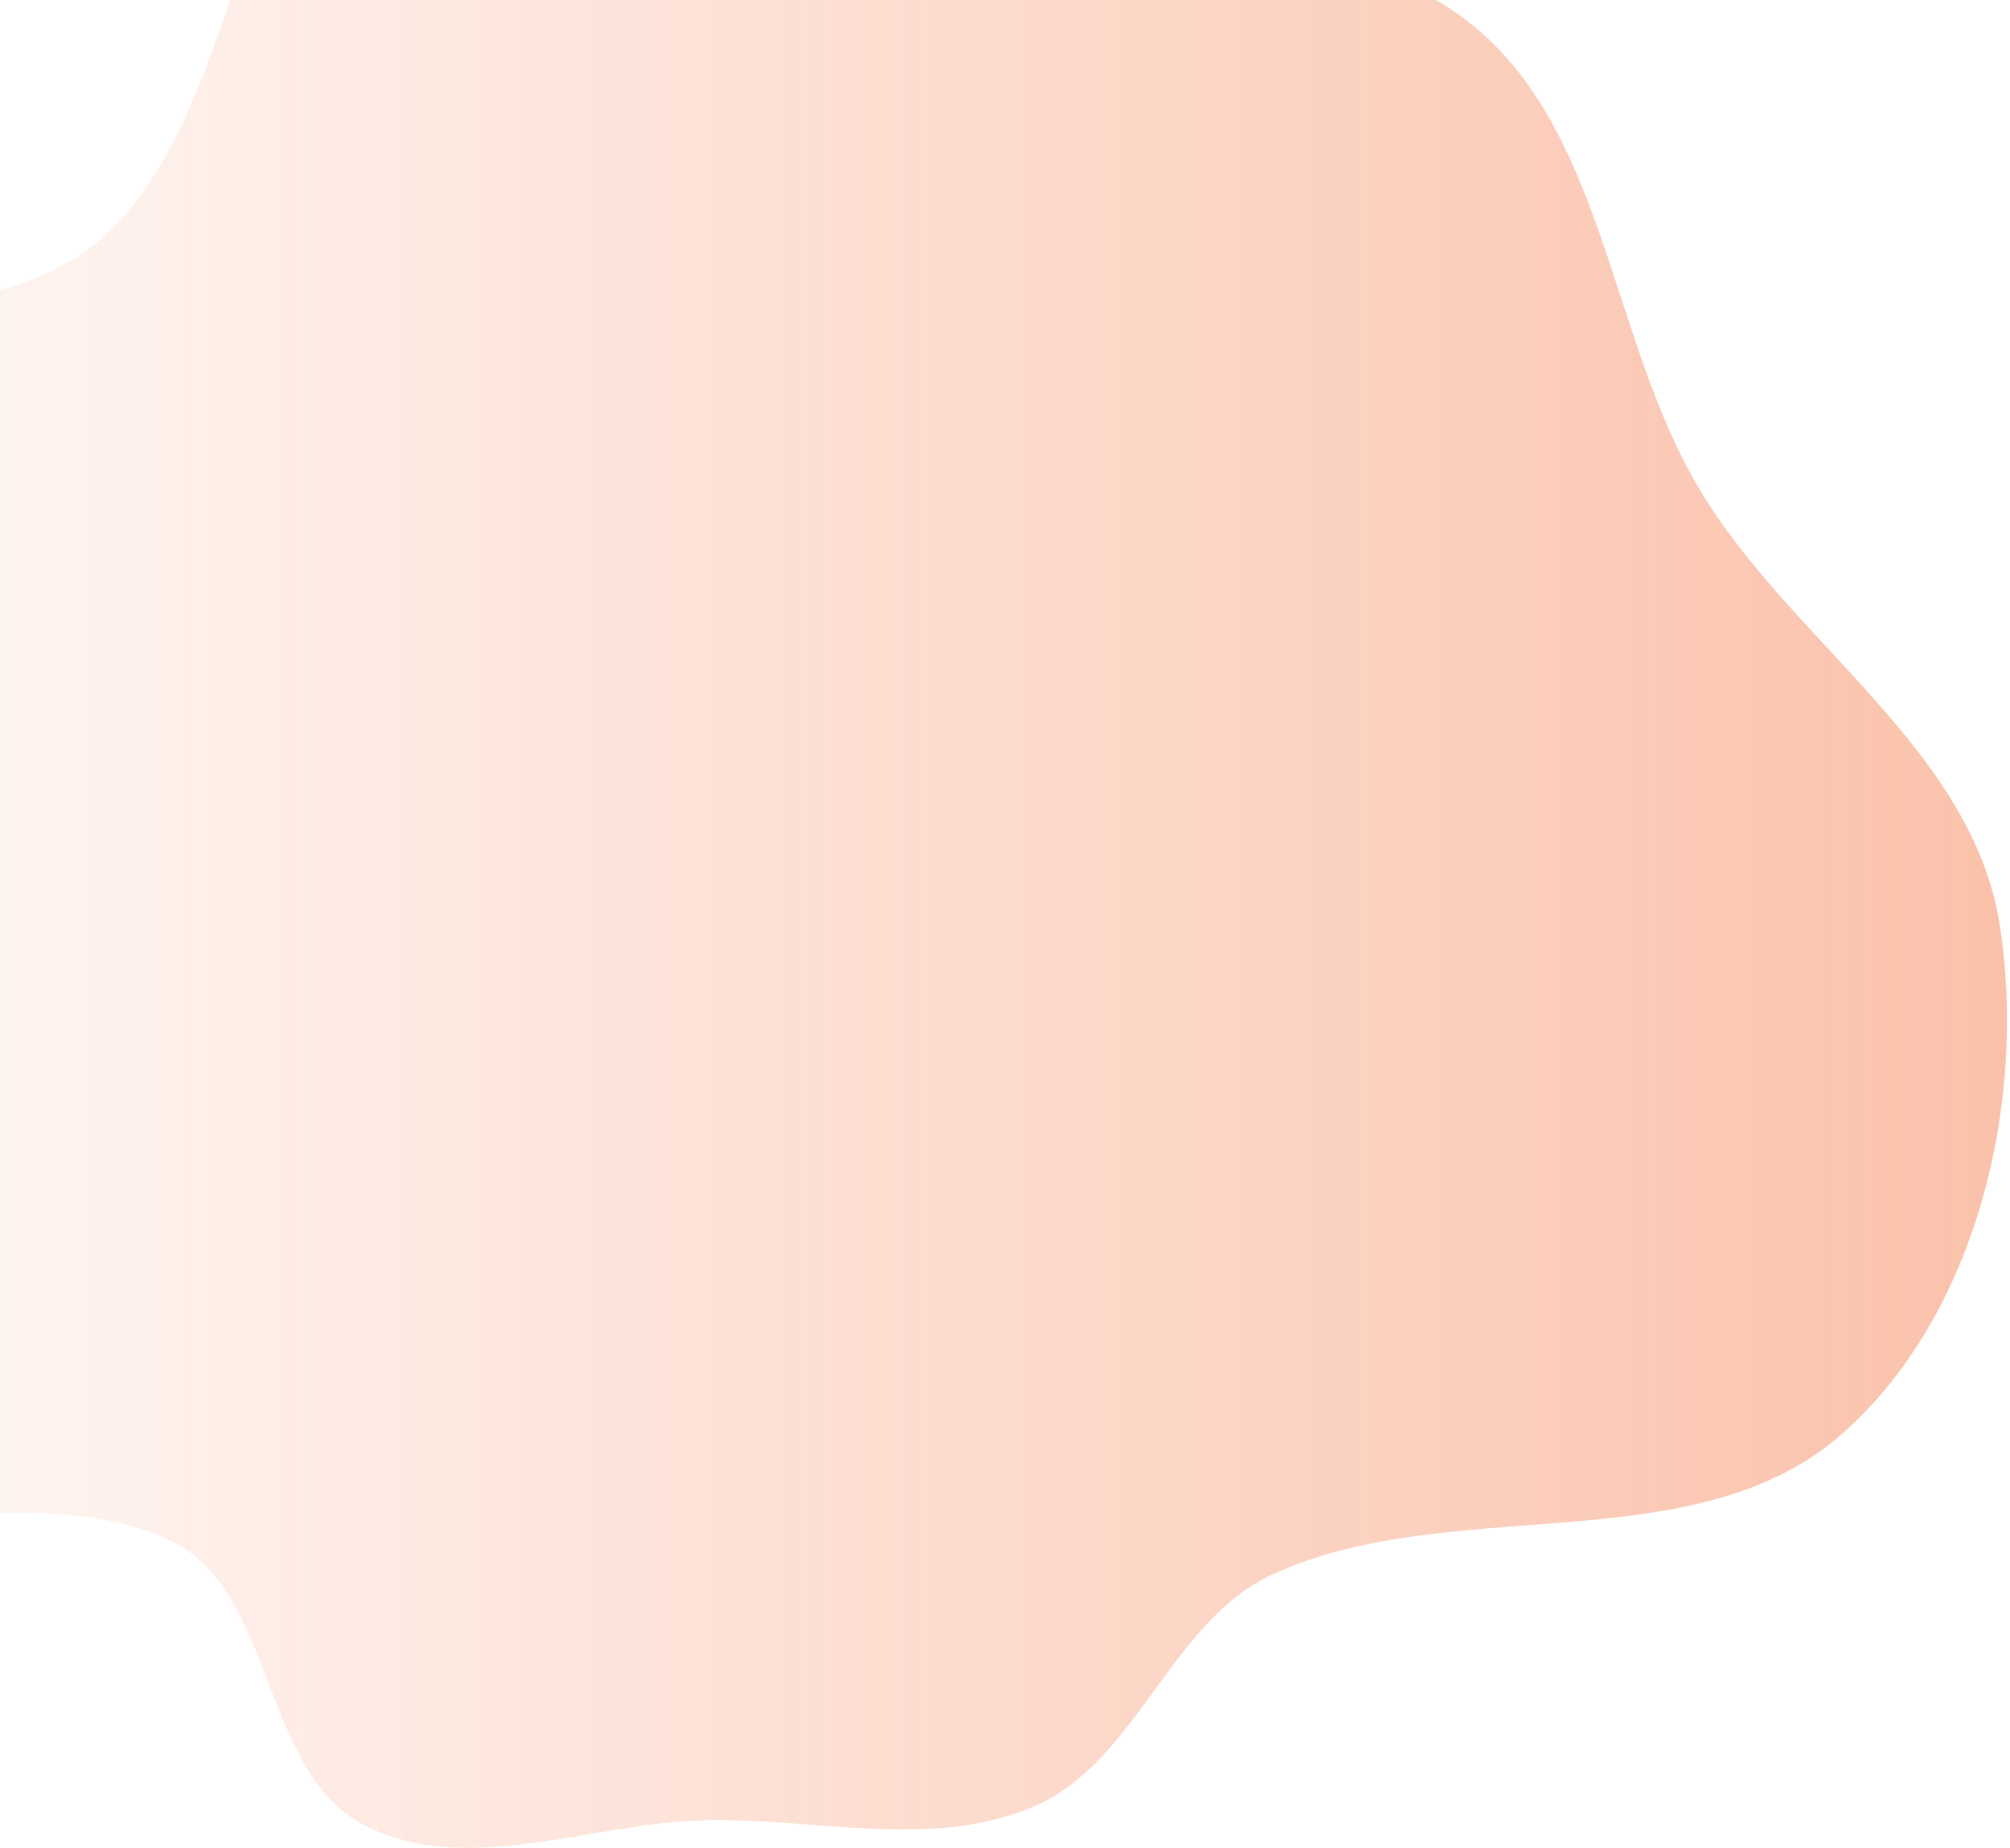
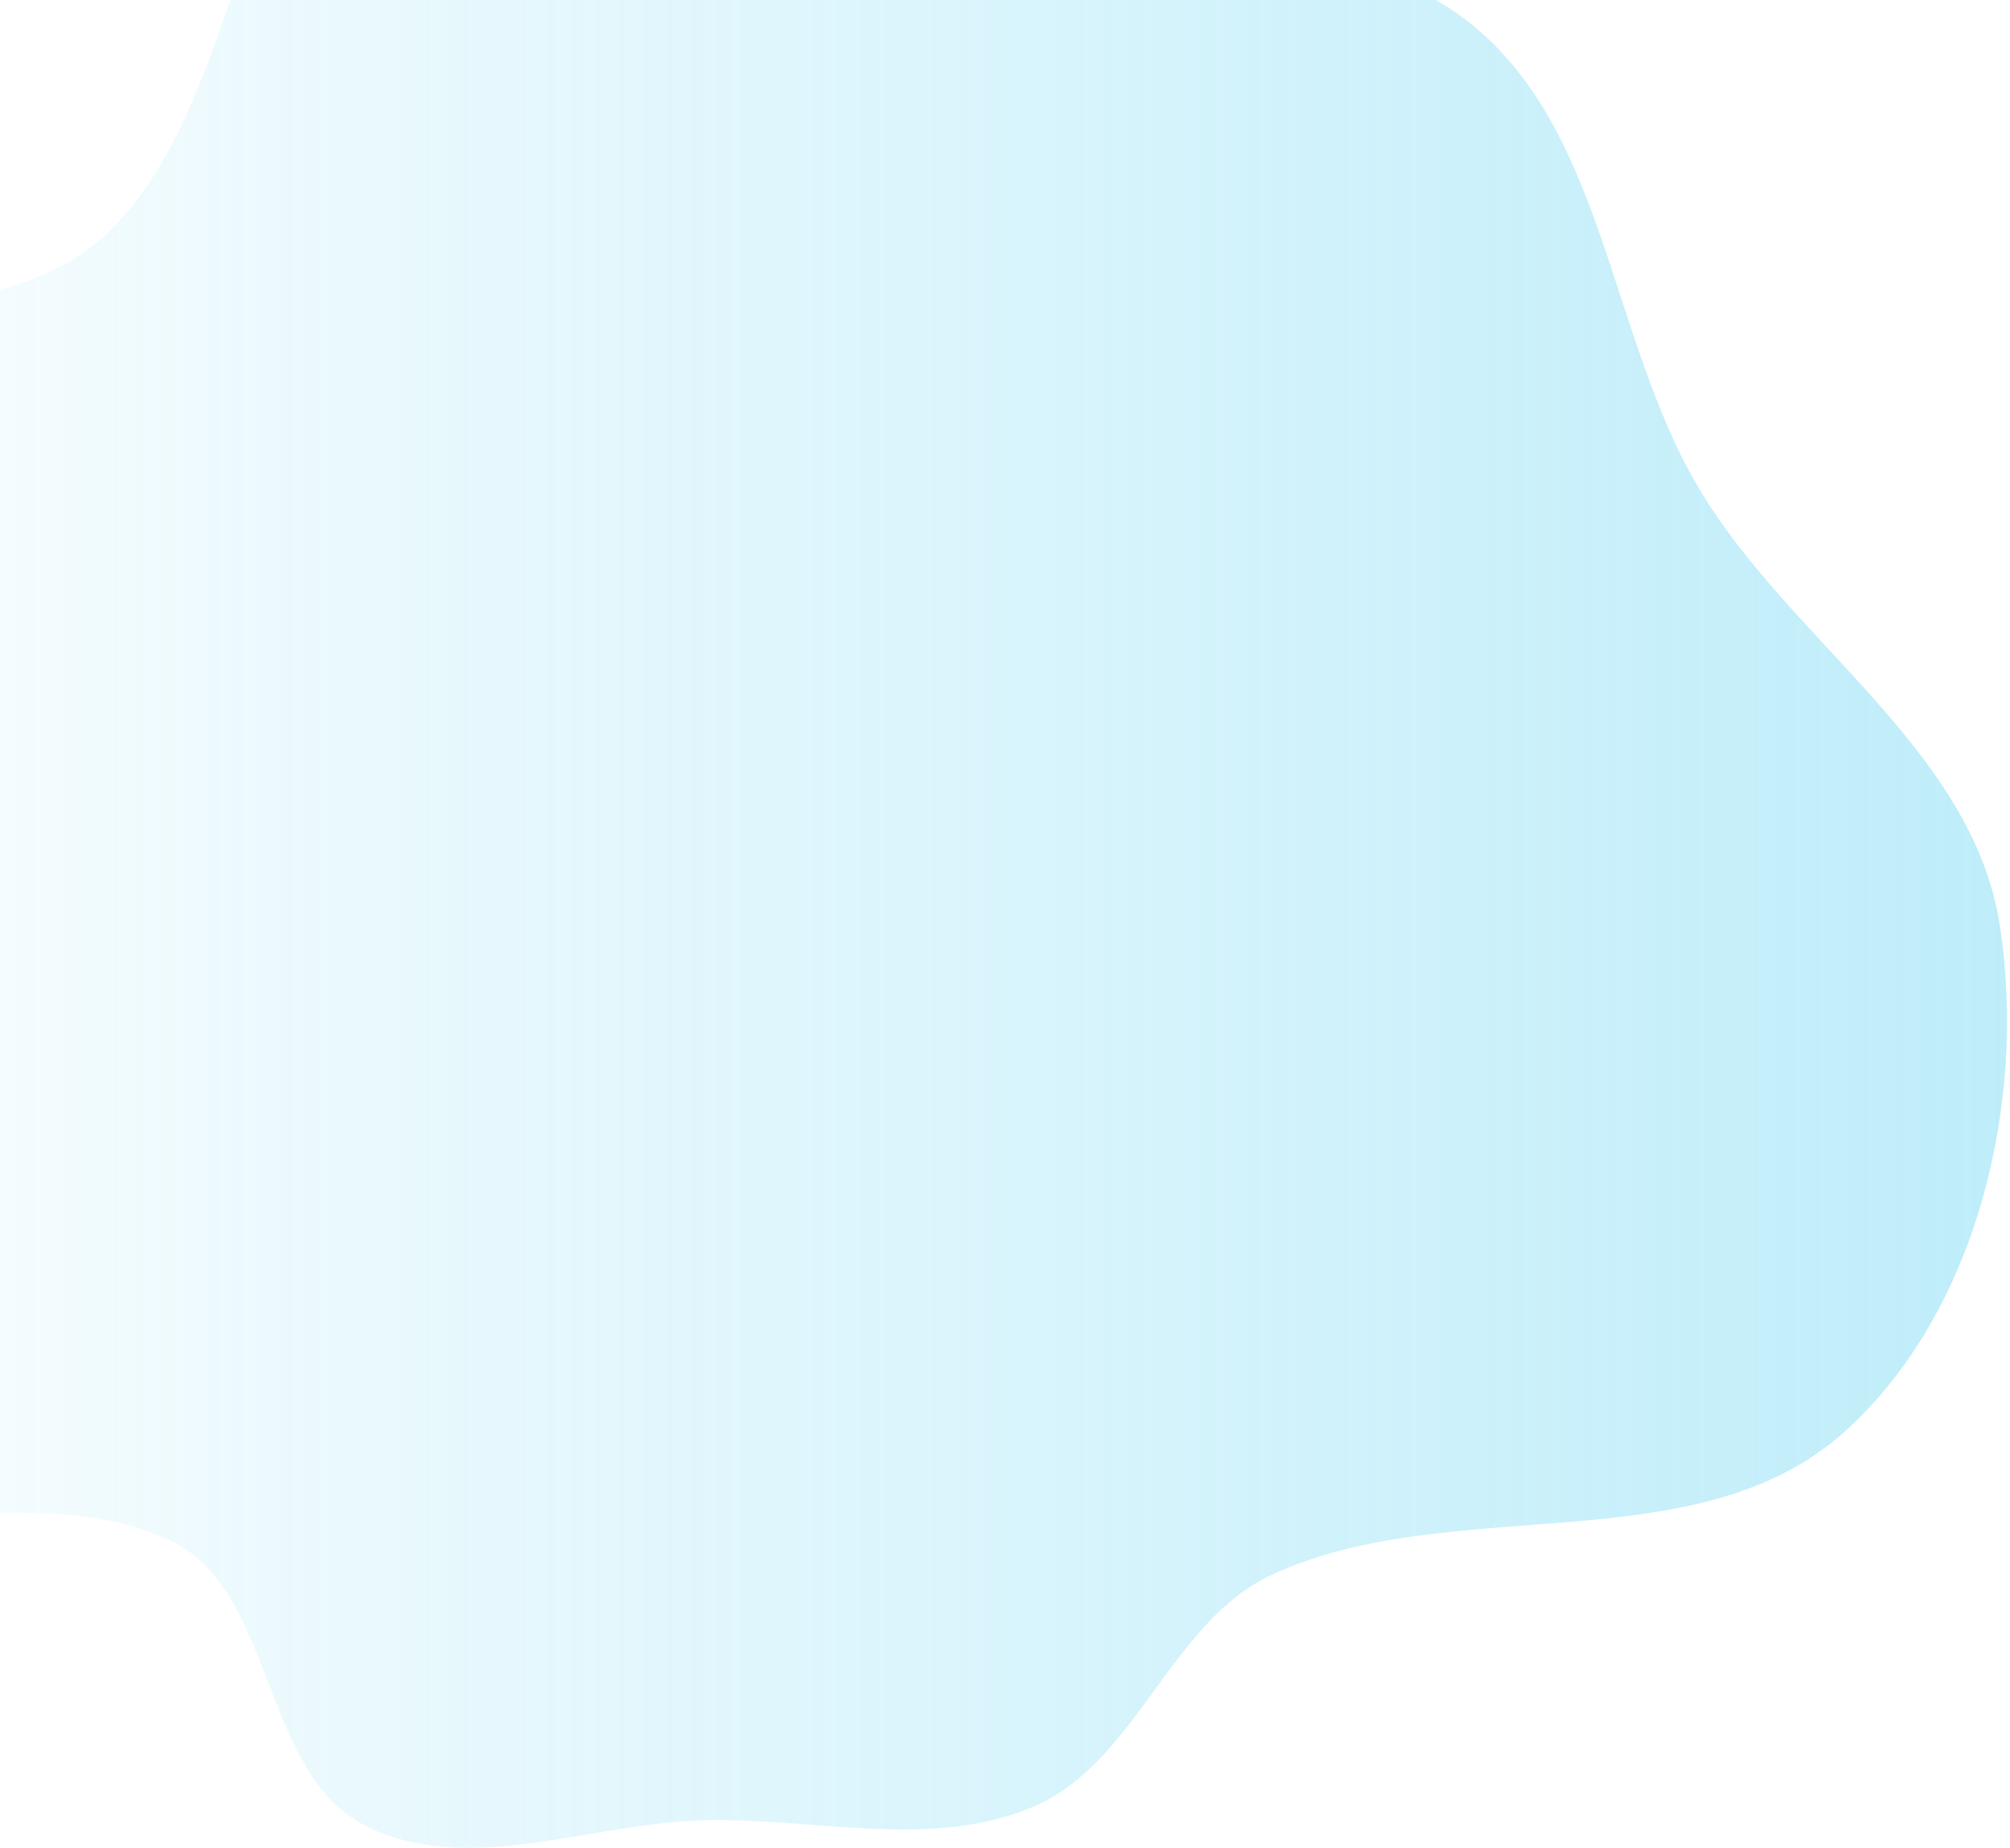
<svg xmlns="http://www.w3.org/2000/svg" width="659" height="606" viewBox="0 0 659 606" fill="none">
  <path fill-rule="evenodd" clip-rule="evenodd" d="M230.441 596.923C267.077 595.923 305.443 606.866 339.092 592.342C372.783 577.8 383.771 531.749 417.085 516.364C476.139 489.09 555.847 513.104 604.397 469.814C648.15 430.802 664.579 361.554 655.689 303.613C646.772 245.498 586.776 210.465 556.84 159.862C527.228 109.804 526.198 40.179 479.41 5.631C432.658 -28.89 365.314 -7.252 309.341 -22.889C249.403 -39.635 195.745 -111.296 137.286 -89.949C74.92 -67.175 82.876 32.949 33.842 77.713C-8.169 116.066 -106.908 90.389 -120.703 145.575C-136.975 210.666 -21.889 254.35 -27.036 321.246C-31.965 385.325 -172.147 411.95 -145.701 470.524C-117.307 533.415 -6.073 475.318 56.069 505.313C90.179 521.778 85.586 580.732 119.116 598.348C152.332 615.799 192.934 597.948 230.441 596.923Z" fill="url(#paint0_linear_121_485)" fill-opacity="0.4" />
  <defs>
    <linearGradient id="paint0_linear_121_485" x1="658.019" y1="256.04" x2="-149.019" y2="256.04" gradientUnits="userSpaceOnUse">
-       <stop stop-color="#F3652B" />
-       <stop offset="1" stop-color="#F3652B" stop-opacity="0" />
+       <stop stop-color="#5ed2f2" />
+       <stop offset="1" stop-color="#5ed2f2" stop-opacity="0" />
    </linearGradient>
  </defs>
</svg>
